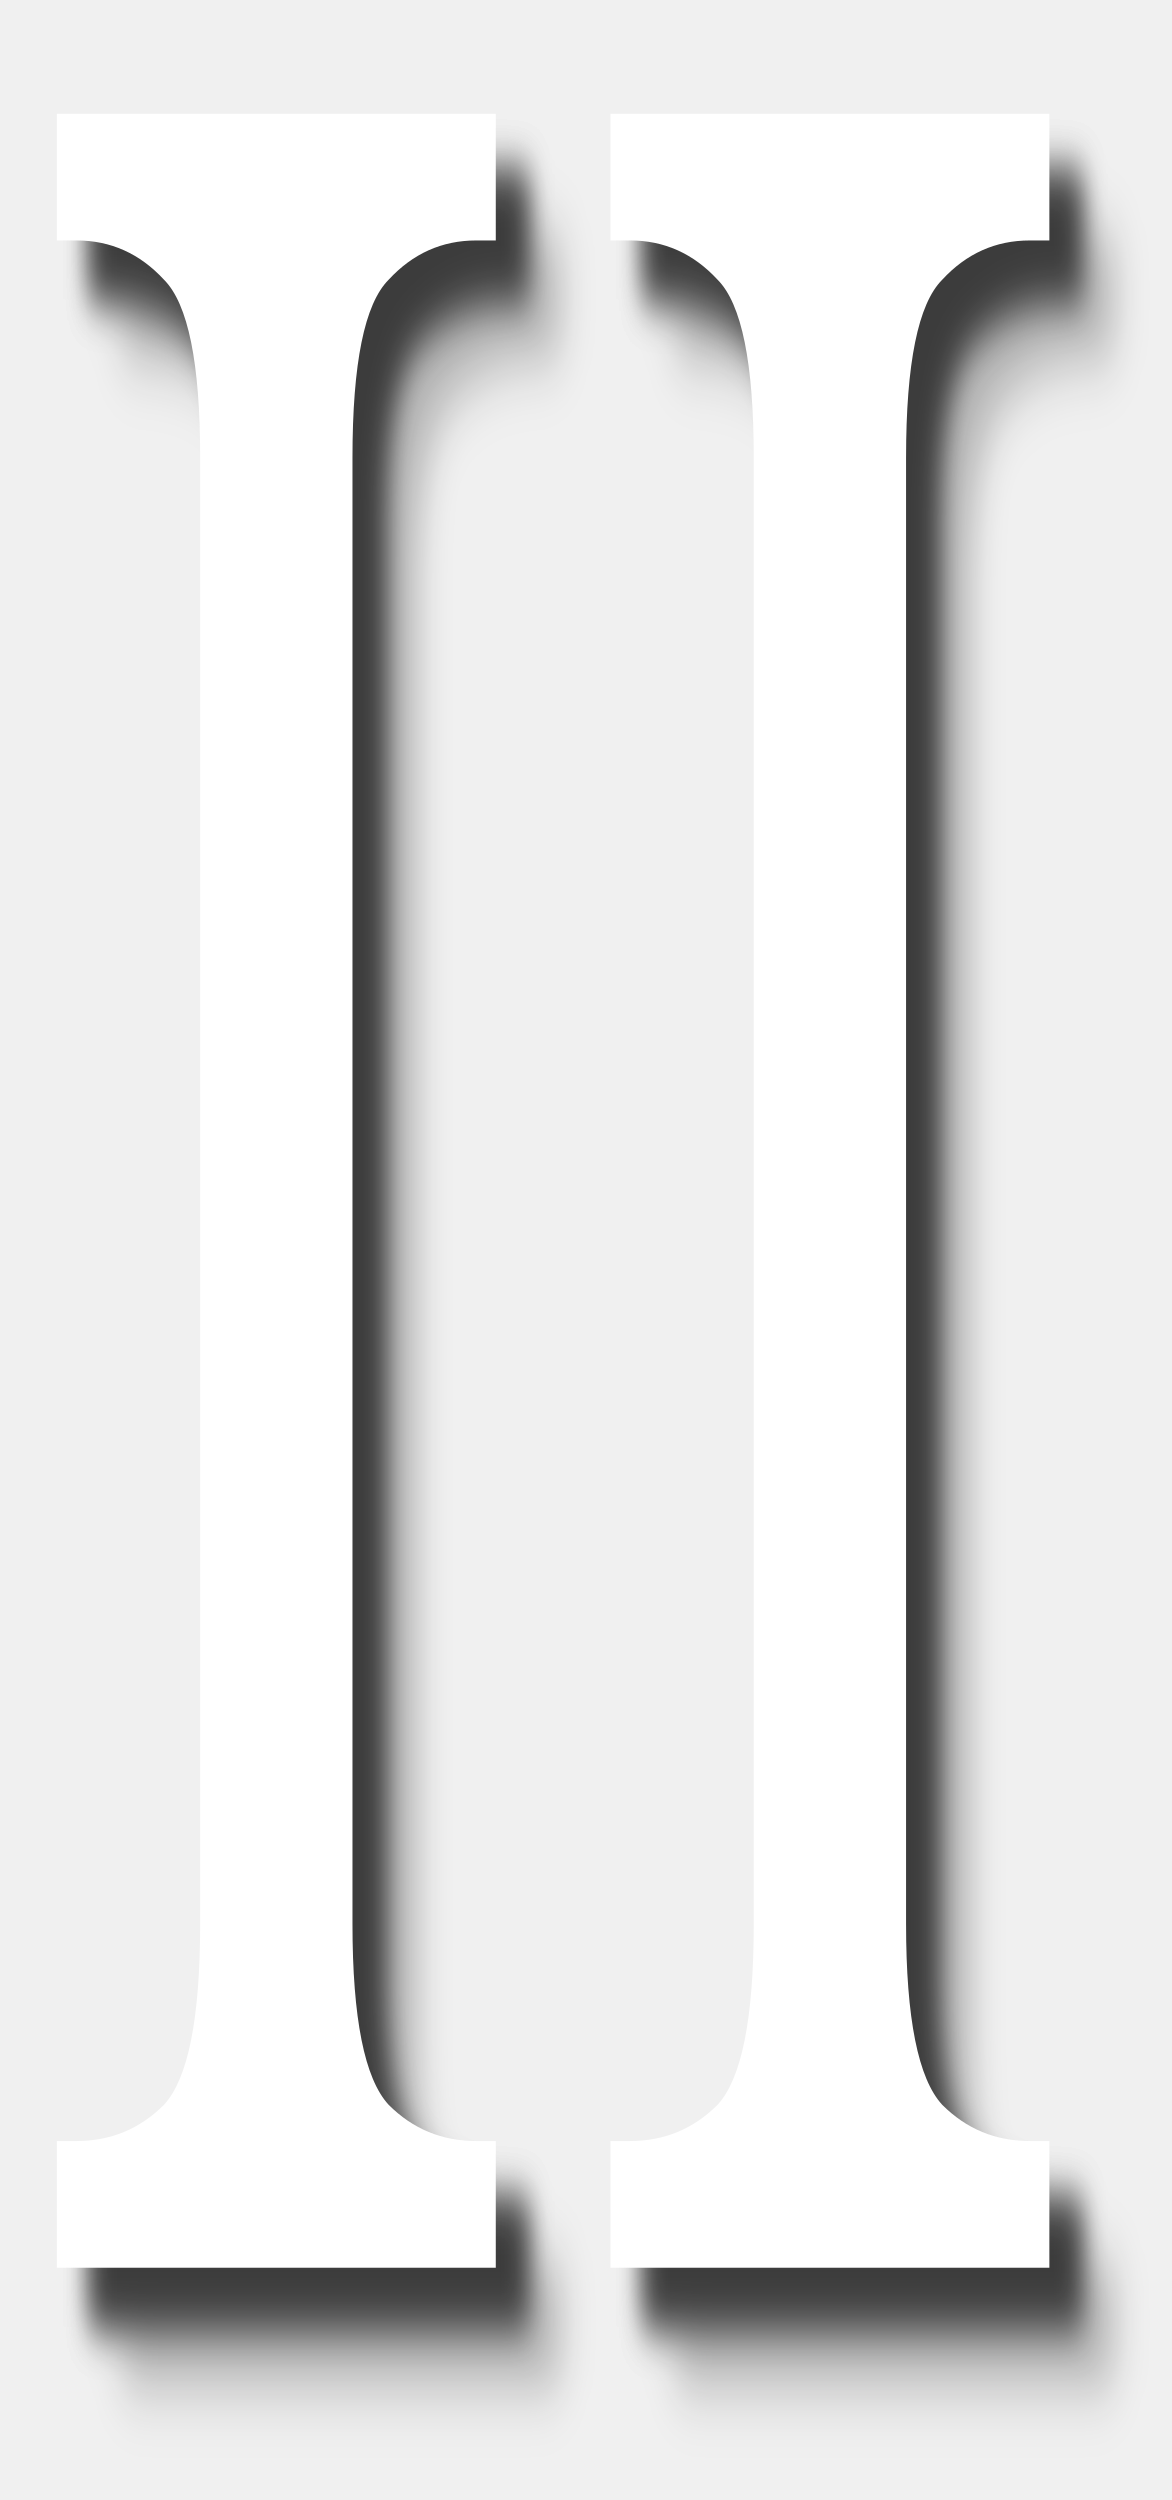
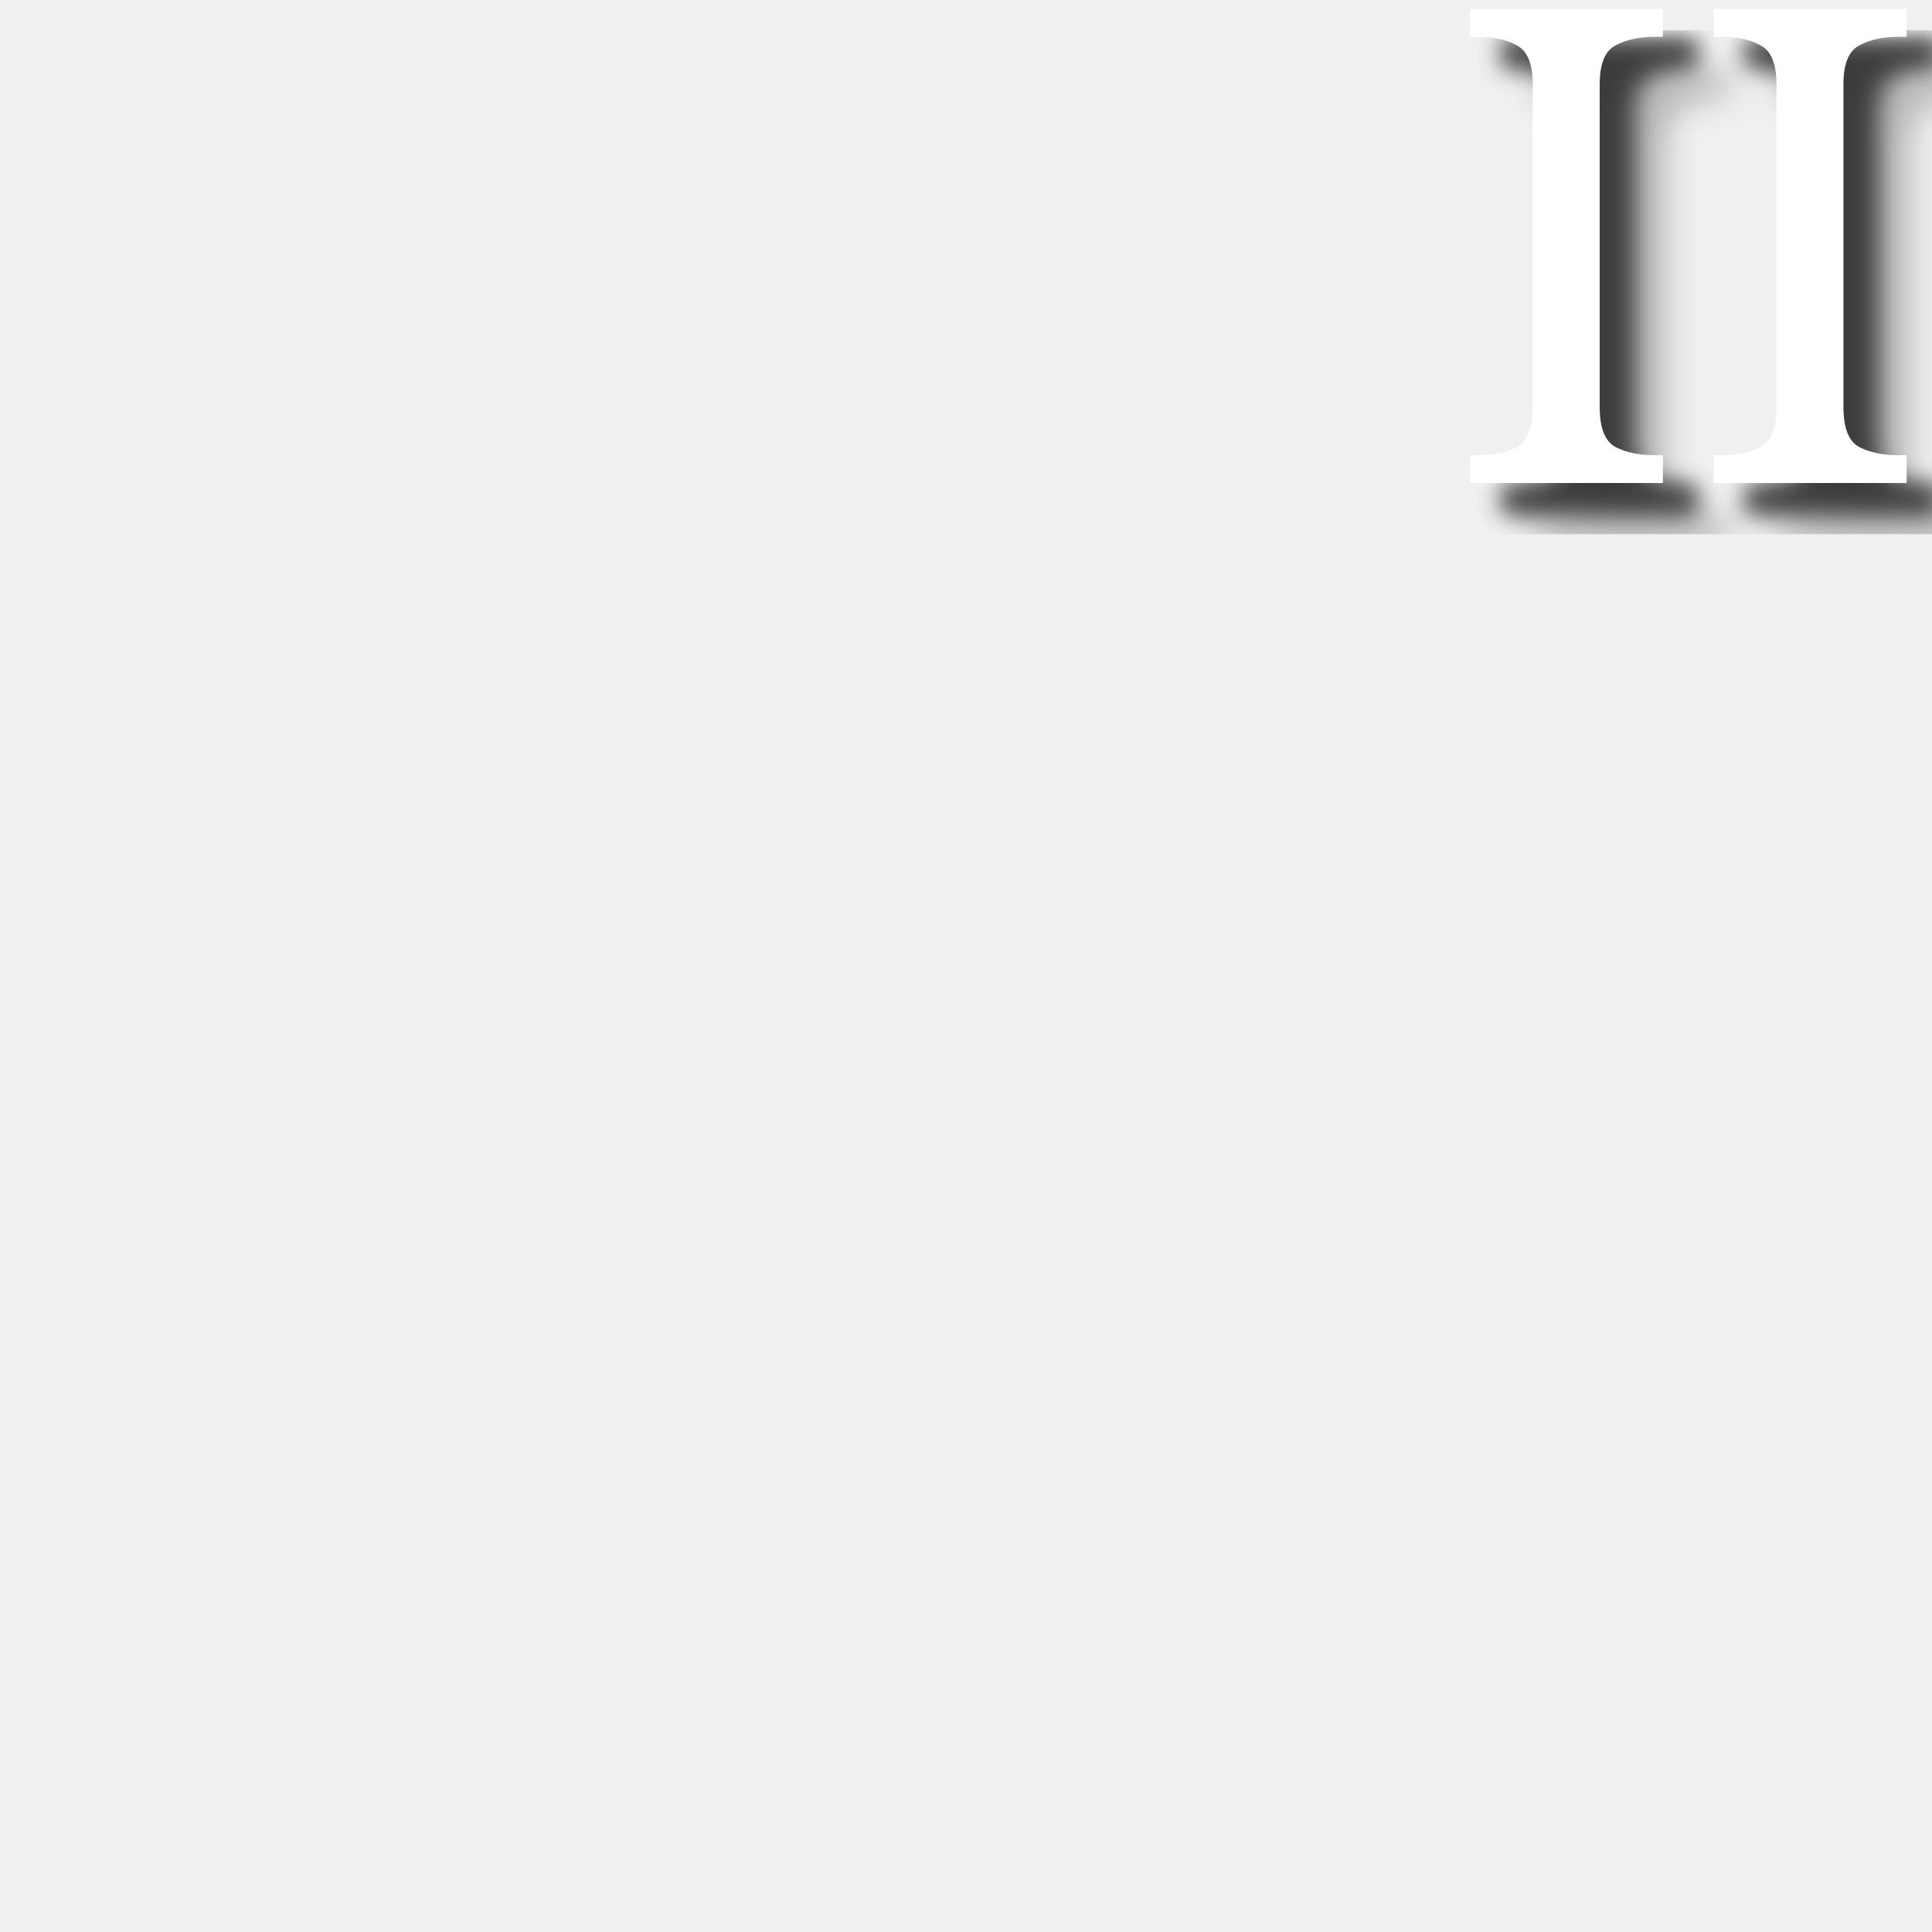
- <svg xmlns="http://www.w3.org/2000/svg" width="19.77" height="42.191" version="1.1" viewBox="0 0 19.77 42.191">
+ <svg xmlns="http://www.w3.org/2000/svg" width="64" height="64" preserveAspectRatio="xMaxYMin" version="1.1" viewBox="0 0 64 64">
  <defs>
-     <filter id="filter514" x="-.057" y="-.053" width="1.18" height="1.161" color-interpolation-filters="sRGB">
+     <filter id="filter514" x="-.059" y="-.053" width="1.184" height="1.161" color-interpolation-filters="sRGB">
      <feFlood flood-color="rgb(0,0,0)" flood-opacity=".498" result="flood" />
      <feComposite in="flood" in2="SourceGraphic" operator="in" result="composite1" />
      <feGaussianBlur in="composite1" result="blur" stdDeviation="0.4" />
      <feOffset dx="1.1" dy="1" result="offset" />
      <feComposite in="SourceGraphic" in2="offset" result="fbSourceGraphic" />
      <feColorMatrix in="fbSourceGraphic" result="fbSourceGraphicAlpha" values="0 0 0 -1 0 0 0 0 -1 0 0 0 0 -1 0 0 0 0 1 0" />
      <feFlood flood-color="rgb(0,0,0)" flood-opacity=".498" in="fbSourceGraphic" result="flood" />
      <feComposite in="flood" in2="fbSourceGraphic" operator="in" result="composite1" />
      <feGaussianBlur in="composite1" result="blur" stdDeviation="0.4" />
      <feOffset dx="1.1" dy="1" result="offset" />
      <feComposite in="fbSourceGraphic" in2="offset" result="composite2" />
    </filter>
  </defs>
-   <g transform="translate(18.677 38.271)">
-     <g transform="scale(.5 1)" fill="#fff" filter="url(#filter514)" stroke-width="2.845" aria-label="II">
-       <path d="m-35.435 0v-2.138h0.662q1.731 0 2.953-0.611 1.222-0.662 1.222-3.055v-24.743q0-2.393-1.222-3.004-1.222-0.662-2.953-0.662h-0.662v-2.138h14.815v2.138h-0.662q-1.731 0-2.953 0.662-1.222 0.611-1.222 3.004v24.743q0 2.393 1.222 3.055 1.222 0.611 2.953 0.611h0.662v2.138z" />
-       <path d="m-16.75 0v-2.138h0.662q1.731 0 2.953-0.611 1.222-0.662 1.222-3.055v-24.743q0-2.393-1.222-3.004-1.222-0.662-2.953-0.662h-0.662v-2.138h14.815v2.138h-0.662q-1.731 0-2.953 0.662-1.222 0.611-1.222 3.004v24.743q0 2.393 1.222 3.055 1.222 0.611 2.953 0.611h0.662v2.138z" />
-     </g>
+   <g filter="url(#filter514)">
+     <text id="val" fill="#ffffff" font-family="serif" font-size="22px" x="64" y="16" text-anchor="end">II</text>
  </g>
</svg>
